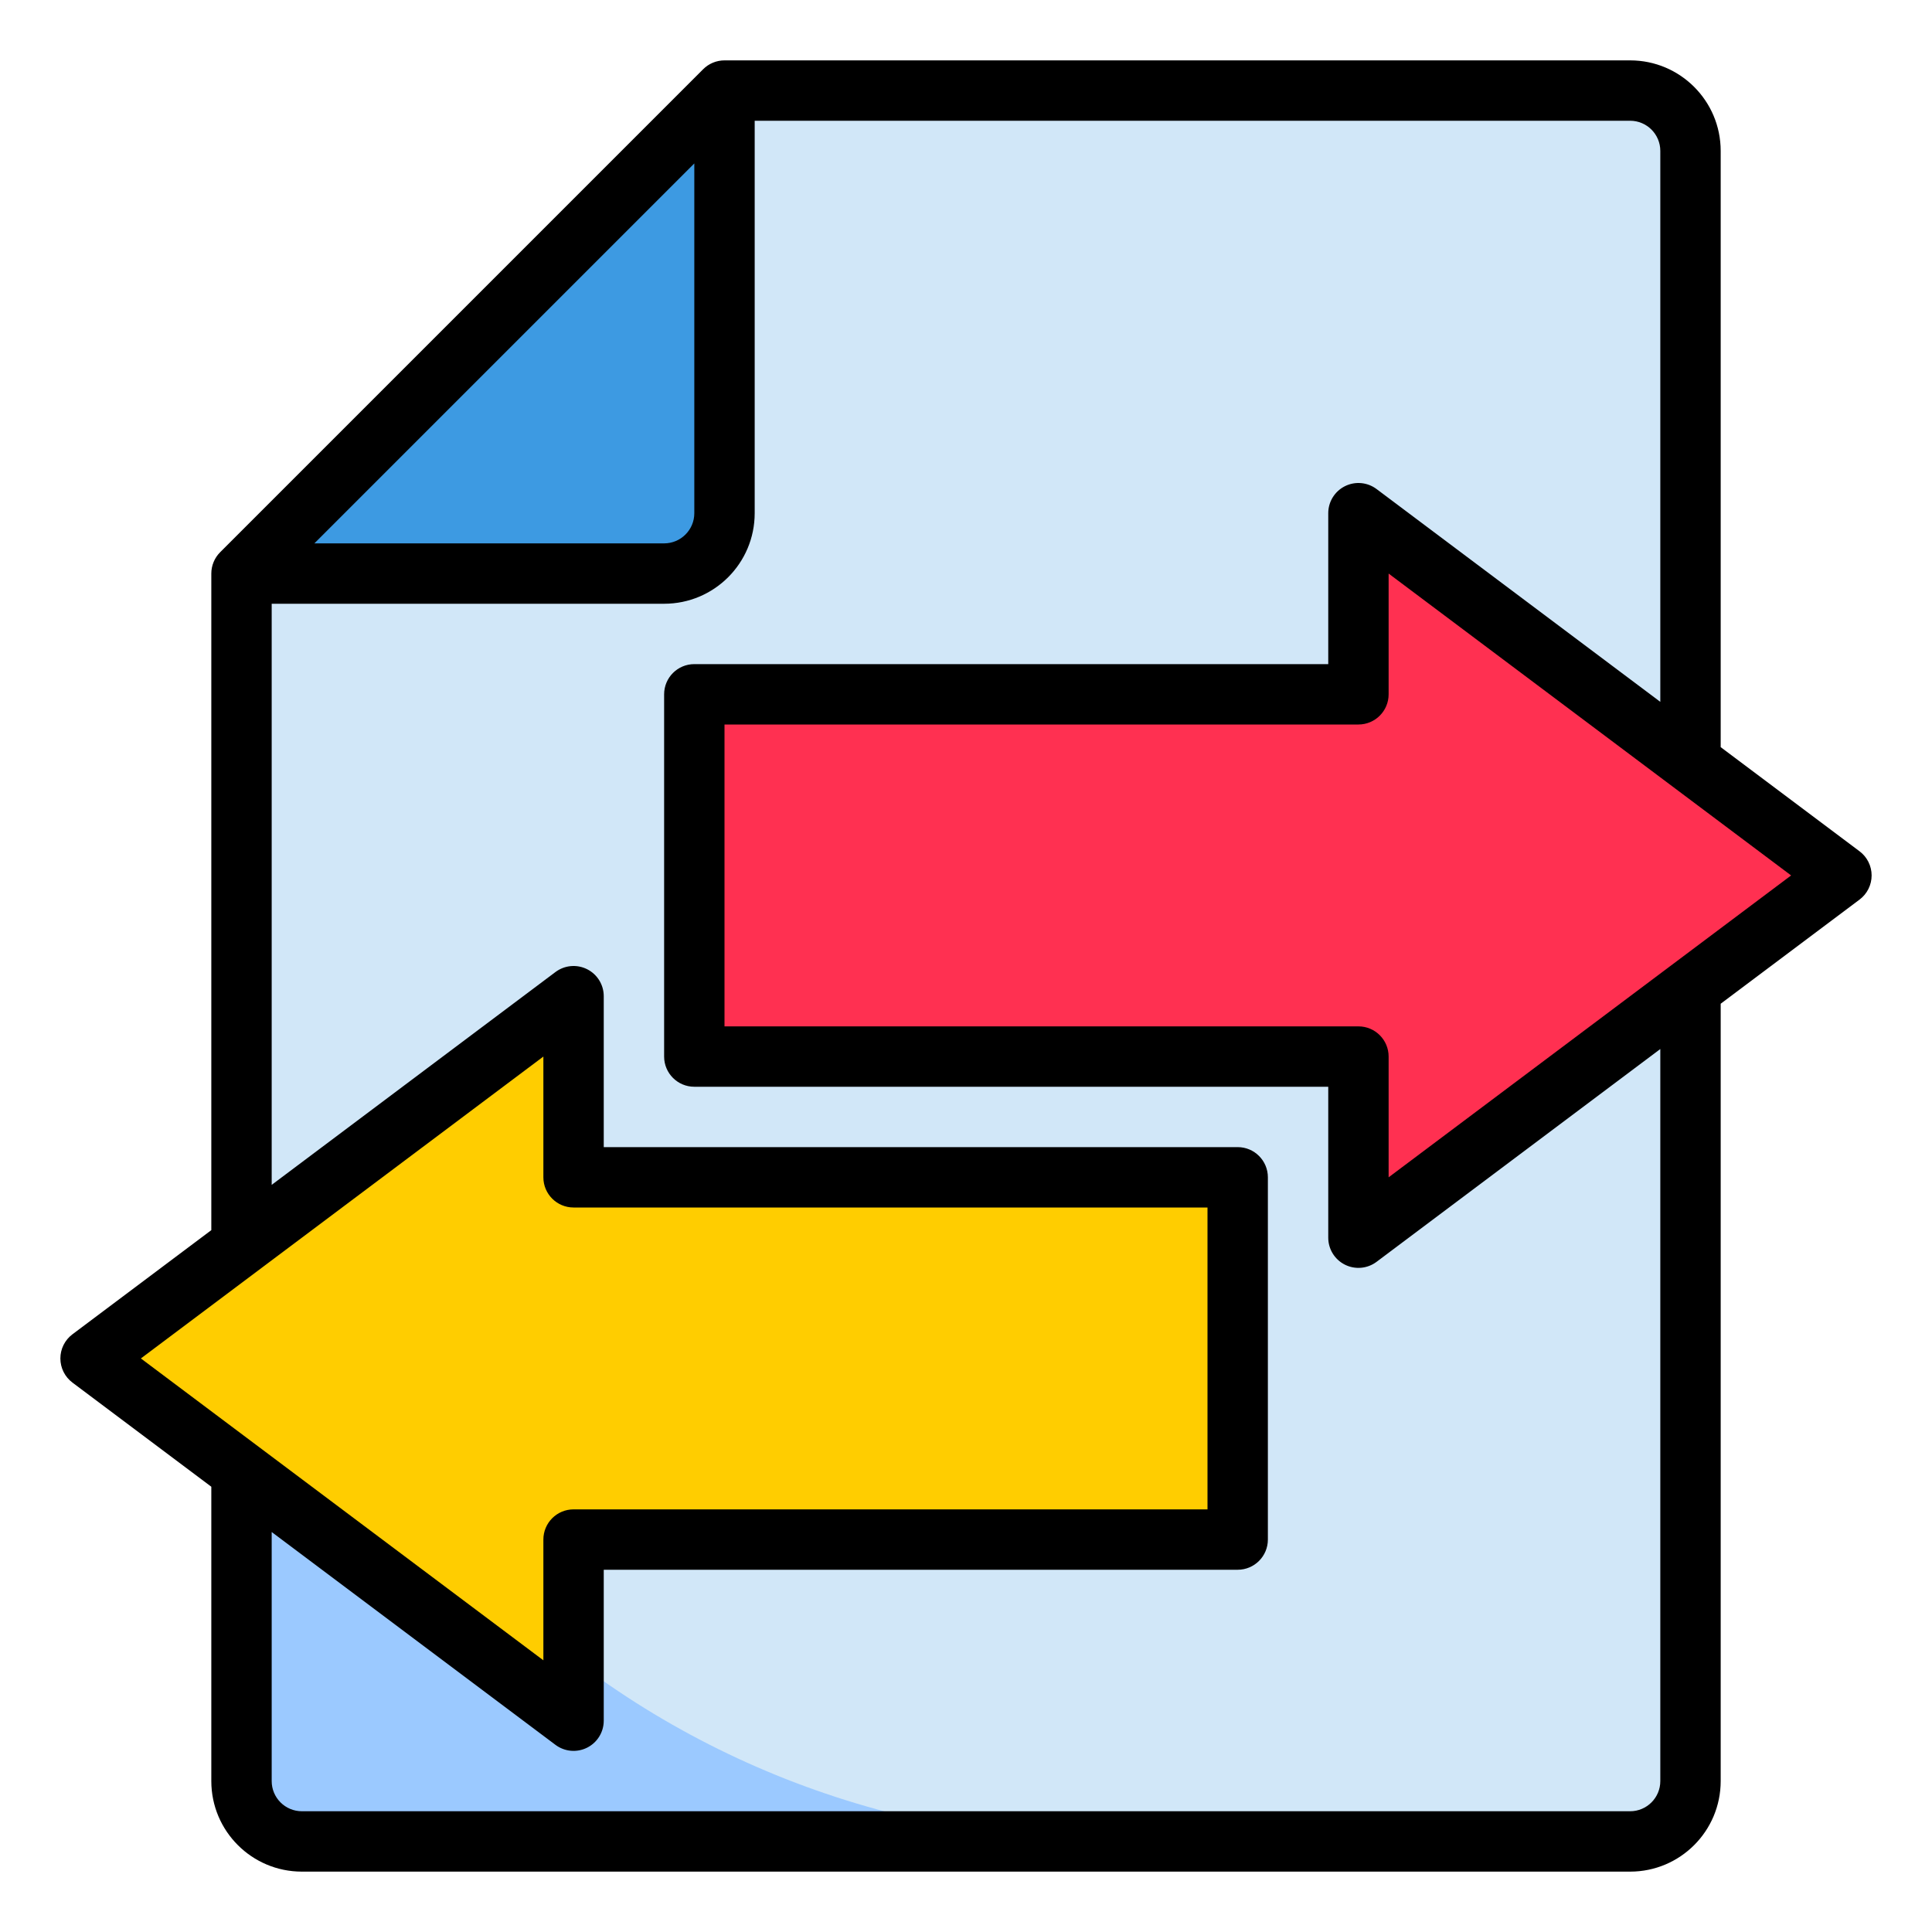
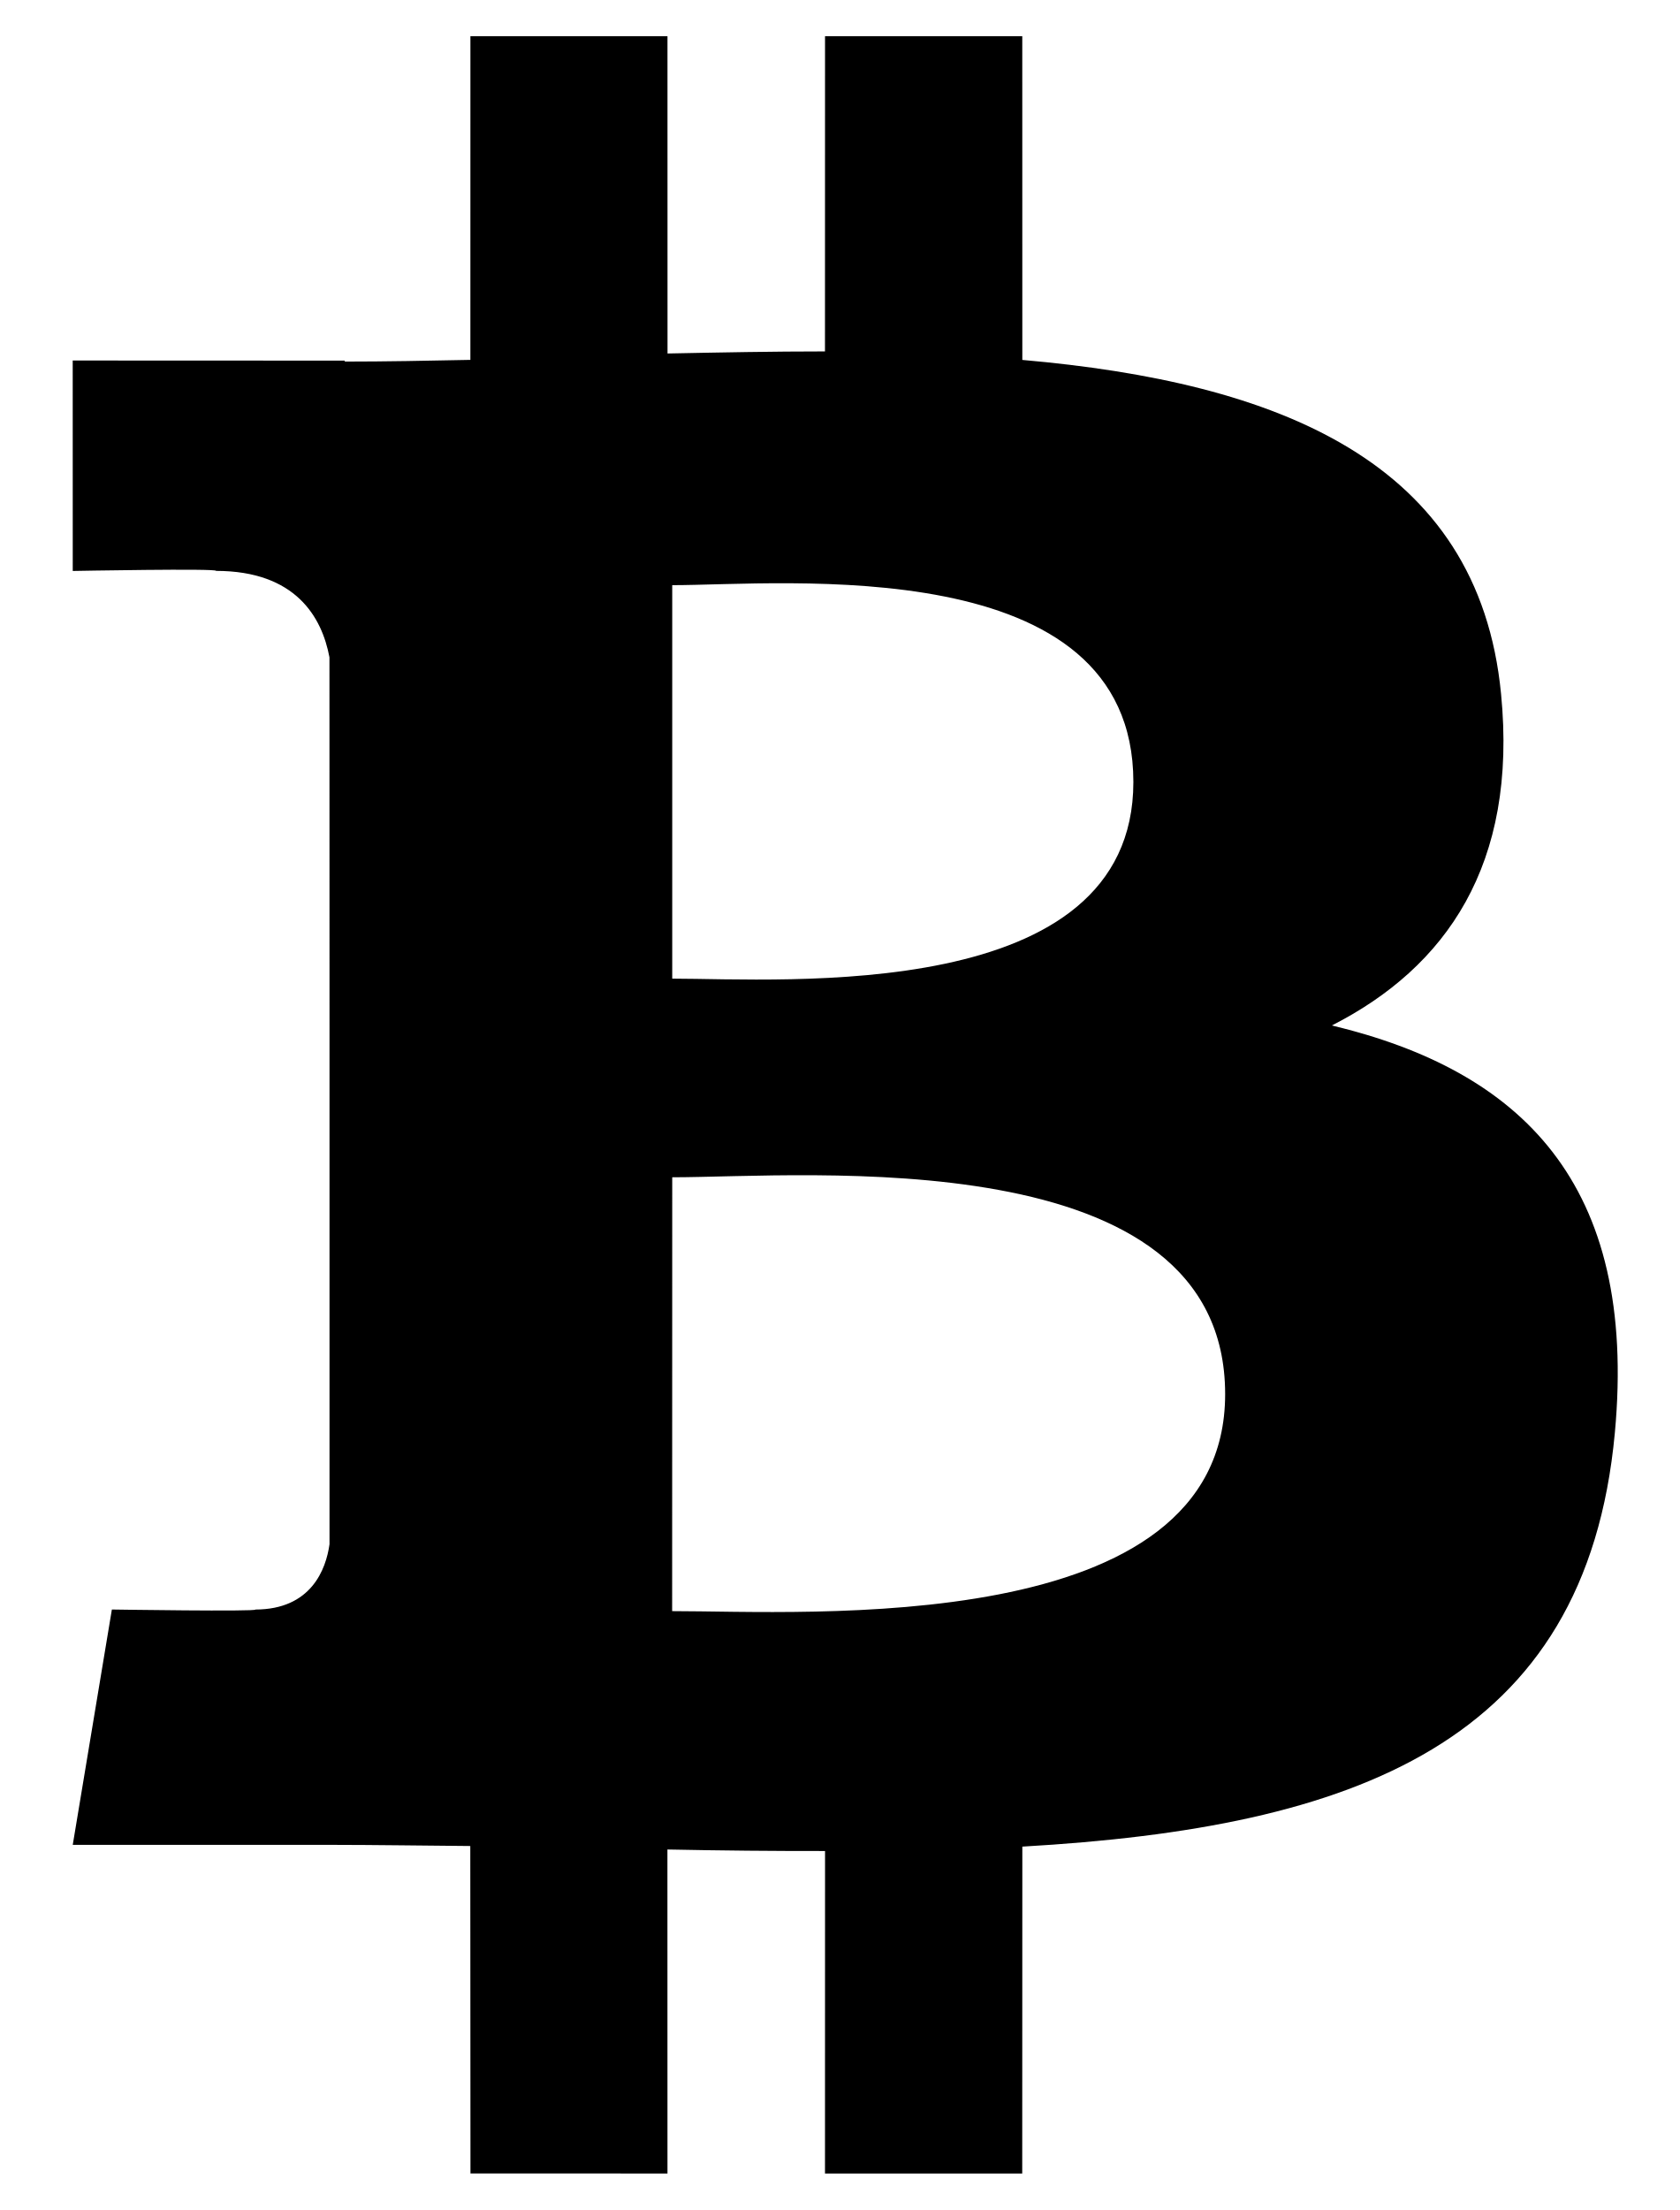
- <svg xmlns="http://www.w3.org/2000/svg" height="512" viewBox="0 0 64 64" width="512">
-   <g id="Data_transfer" data-name="Data transfer">
-     <path d="m24 17v-14l-16 16h14a2 2 0 0 0 2-2z" fill="#3d9ae2" />
-     <path d="m56 5a2.006 2.006 0 0 0 -2-2h-30v14a2 2 0 0 1 -2 2h-14v40a2.006 2.006 0 0 0 2 2h44a2.006 2.006 0 0 0 2-2z" fill="#d1e7f8" />
-     <path d="m8 33v26a2 2 0 0 0 2 2h27c-16.029 0-29-12.523-29-28z" fill="#9bc9ff" />
-     <path d="m45 17v6h-22v12h22v6l11-8.25 5-3.75-5-3.75z" fill="#ff3051" />
-     <path d="m19 51h22v-12h-22v-6l-11 8.25-5 3.75 5 3.75 11 8.25z" fill="#ffcd00" />
-     <path d="m61.6 28.2-4.6-3.45v-19.75a3 3 0 0 0 -3-3h-30a1 1 0 0 0 -.707.293l-16 16a1 1 0 0 0 -.293.707v21.75l-4.6 3.45a1 1 0 0 0 0 1.6l4.6 3.45v9.75a3 3 0 0 0 3 3h44a3 3 0 0 0 3-3v-25.75l4.6-3.45a1 1 0 0 0 0-1.6zm-38.6-22.786v11.586a1 1 0 0 1 -1 1h-11.586zm-5 29.586v4a1 1 0 0 0 1 1h21v10h-21a1 1 0 0 0 -1 1v4l-13.333-10zm37 24a1 1 0 0 1 -1 1h-44a1 1 0 0 1 -1-1v-8.25l9.4 7.05a1 1 0 0 0 1.6-.8v-5h21a1 1 0 0 0 1-1v-12a1 1 0 0 0 -1-1h-21v-5a1 1 0 0 0 -1.6-.8l-9.4 7.05v-19.25h13a3 3 0 0 0 3-3v-13h29a1 1 0 0 1 1 1v18.25l-9.4-7.05a1 1 0 0 0 -1.6.8v5h-21a1 1 0 0 0 -1 1v12a1 1 0 0 0 1 1h21v5a1 1 0 0 0 1.6.8l9.4-7.05zm-9-20v-4a1 1 0 0 0 -1-1h-21v-10h21a1 1 0 0 0 1-1v-4l13.333 10z" />
+ <svg xmlns="http://www.w3.org/2000/svg" version="1.1" id="Layer_1" x="0px" y="0px" width="273.6px" height="360px" viewBox="0 0 273.6 360" enable-background="new 0 0 273.6 360" xml:space="preserve">
+   <g>
+     <g>
+       <path d="M217.021,167.042c18.631-9.483,30.288-26.184,27.565-54.007c-3.667-38.023-36.526-50.773-78.006-54.404l-0.008-52.741    h-32.139l-0.009,51.354c-8.456,0-17.076,0.166-25.657,0.338L108.76,5.897l-32.11-0.003l-0.006,52.728    c-6.959,0.142-13.793,0.277-20.466,0.277v-0.156l-44.33-0.018l0.006,34.282c0,0,23.734-0.446,23.343-0.013    c13.013,0.009,17.262,7.559,18.484,14.076l0.01,60.083v84.397c-0.573,4.09-2.984,10.625-12.083,10.637    c0.414,0.364-23.379-0.004-23.379-0.004l-6.375,38.335h41.817c7.792,0.009,15.448,0.13,22.959,0.19l0.028,53.338l32.102,0.009    l-0.009-52.779c8.832,0.18,17.357,0.258,25.684,0.247l-0.009,52.532h32.138l0.018-53.249c54.022-3.1,91.842-16.697,96.544-67.385    C266.916,192.612,247.692,174.396,217.021,167.042z M109.535,95.321c18.126,0,75.132-5.767,75.14,32.064    c-0.008,36.269-56.996,32.032-75.14,32.032V95.321z M109.521,262.447l0.014-70.672c21.778-0.006,90.085-6.261,90.094,35.32    C199.638,266.971,131.313,262.431,109.521,262.447z" />
+     </g>
  </g>
</svg>
